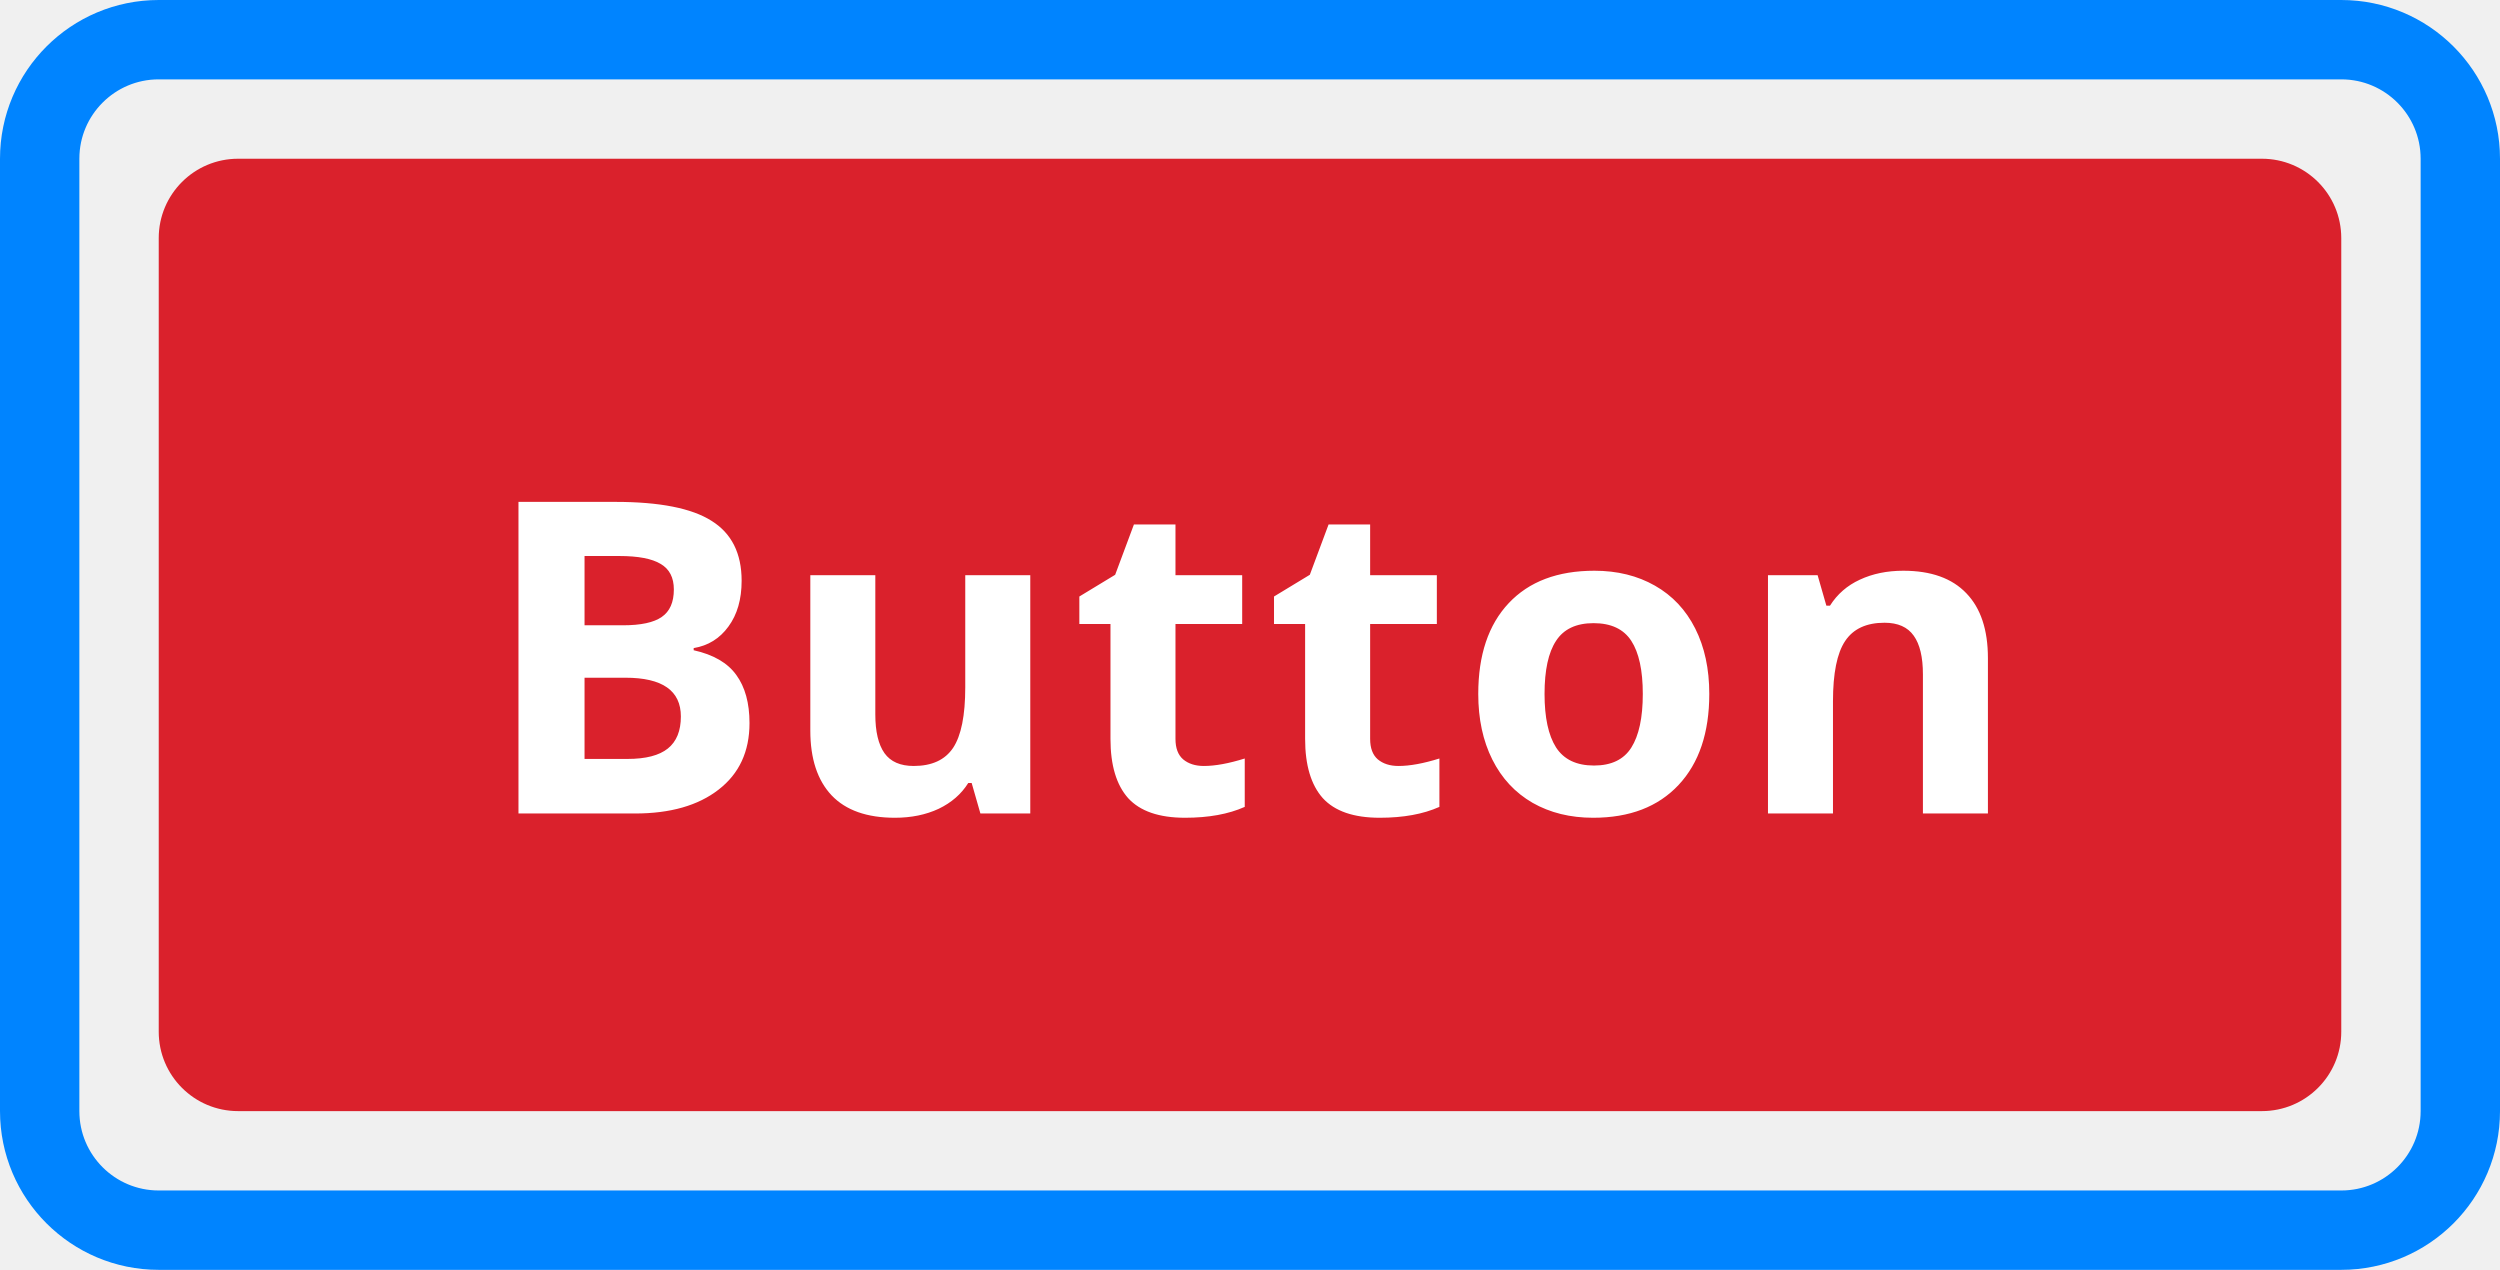
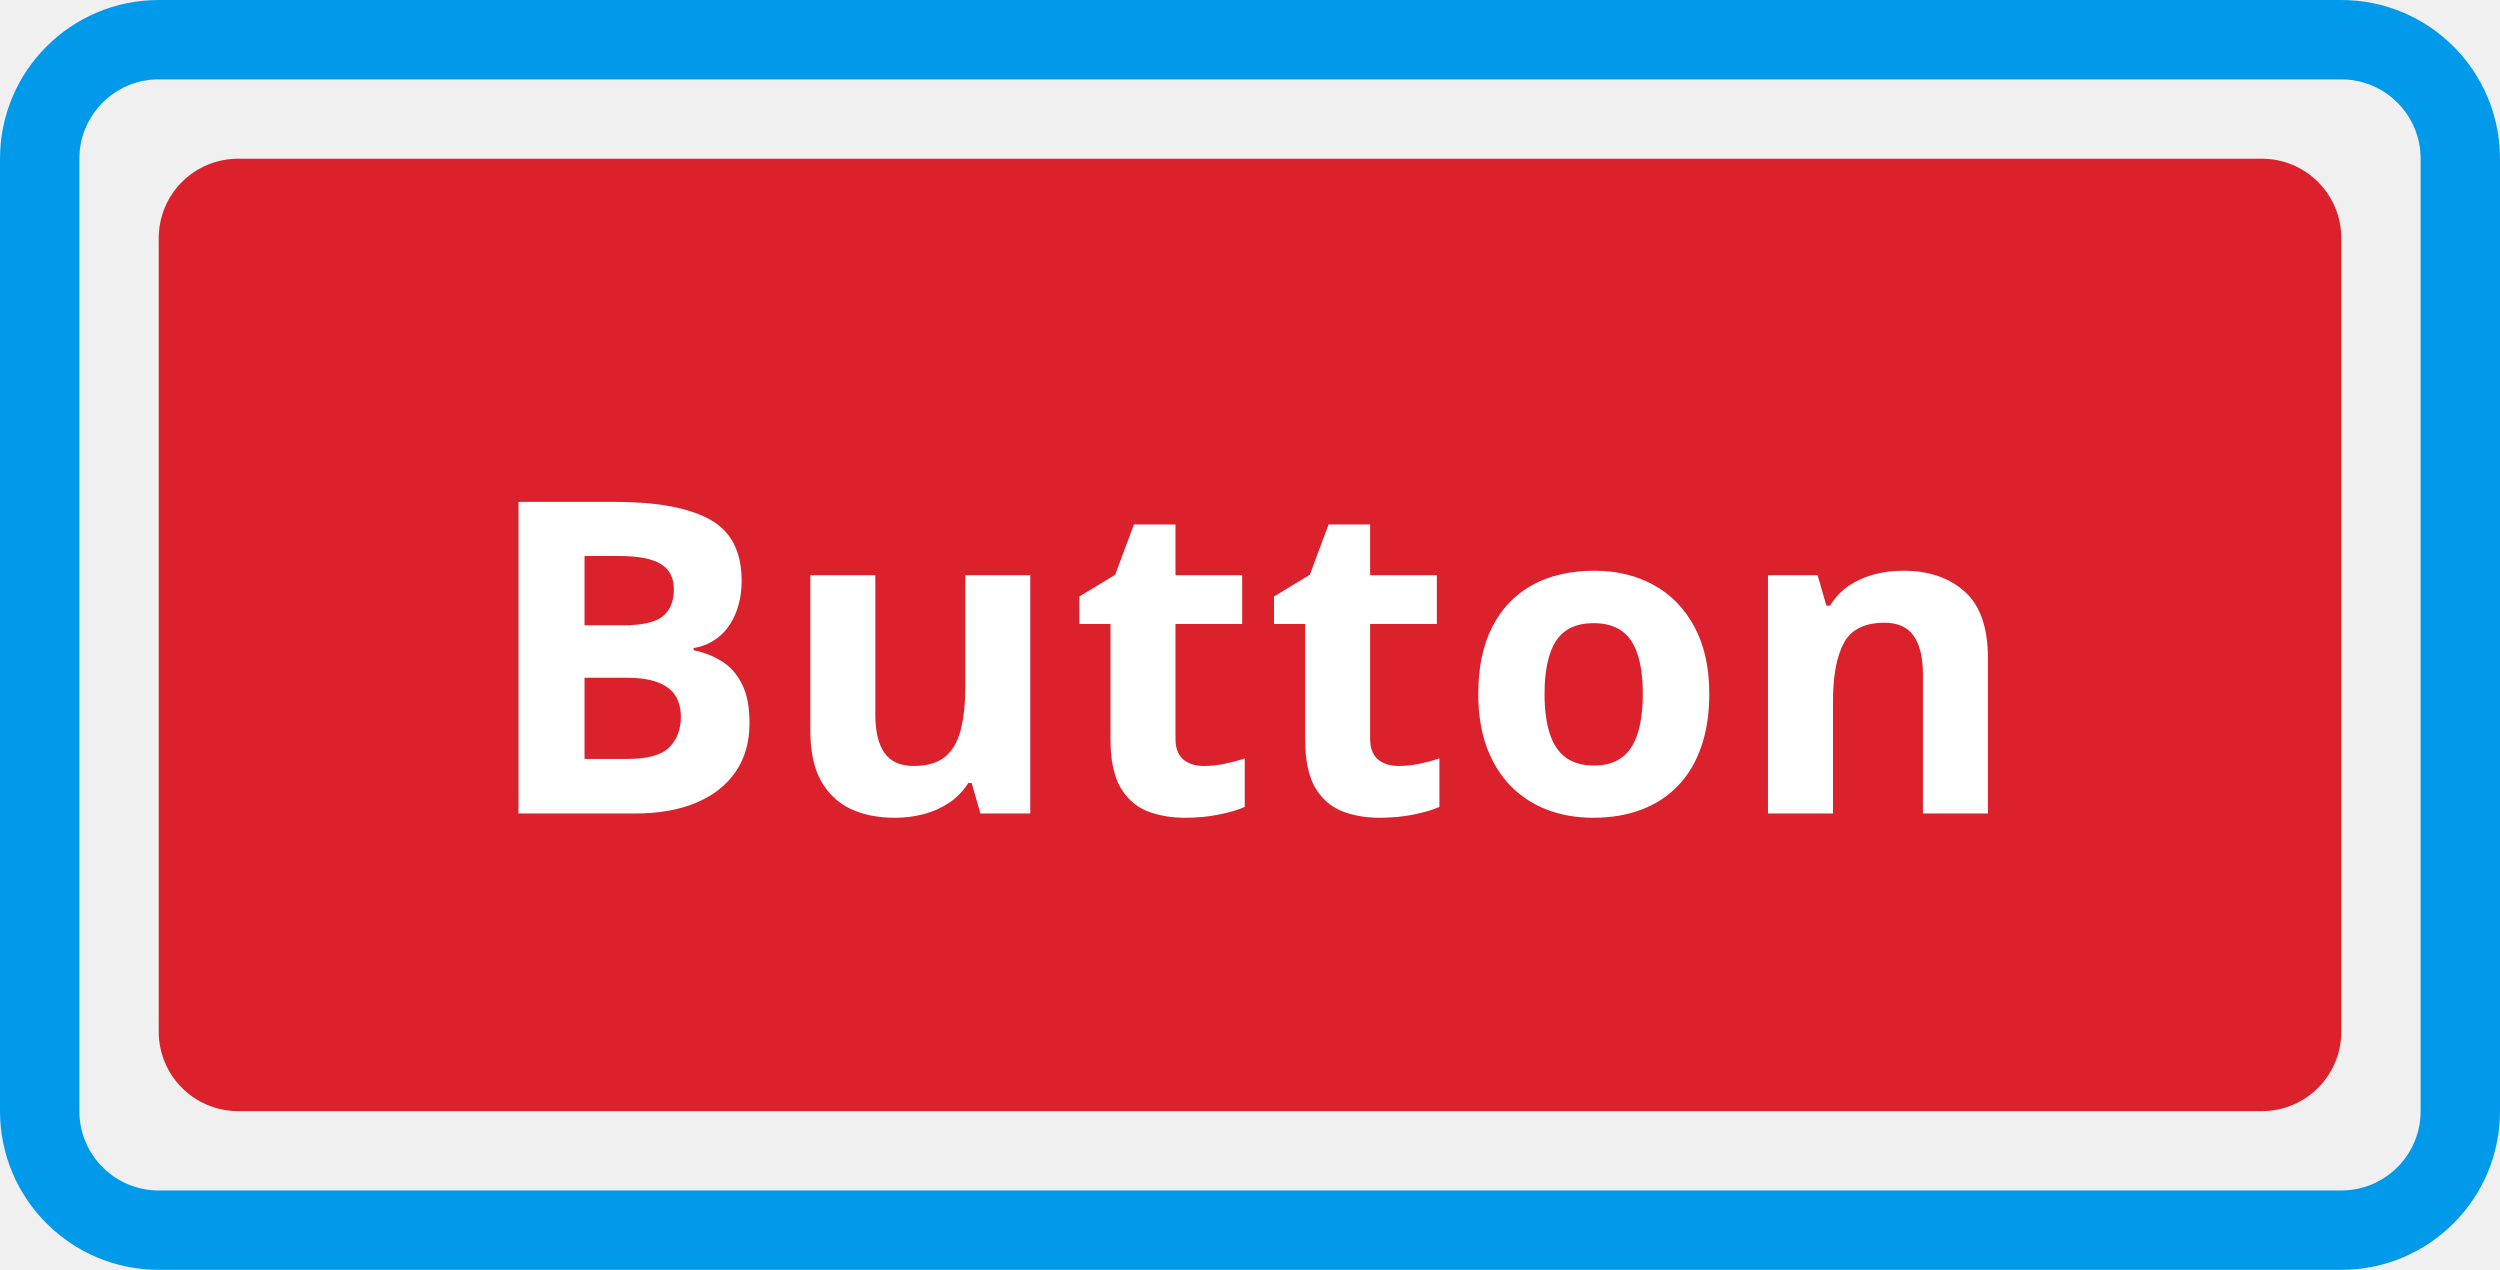
<svg xmlns="http://www.w3.org/2000/svg" width="126" height="64" viewBox="0 0 126 64" fill="none">
  <rect x="8" y="8" width="110" height="48" rx="4" fill="#DA212C" />
-   <path d="M26.131 25.295H31.019C33.246 25.295 34.861 25.614 35.863 26.251C36.873 26.881 37.378 27.887 37.378 29.27C37.378 30.208 37.156 30.977 36.712 31.579C36.275 32.181 35.691 32.542 34.961 32.664V32.772C35.956 32.993 36.672 33.409 37.109 34.018C37.553 34.626 37.775 35.435 37.775 36.445C37.775 37.878 37.256 38.995 36.218 39.797C35.187 40.599 33.783 41 32.007 41H26.131V25.295ZM29.461 31.515H31.395C32.297 31.515 32.949 31.375 33.35 31.096C33.758 30.816 33.962 30.355 33.962 29.71C33.962 29.108 33.74 28.679 33.296 28.421C32.859 28.156 32.164 28.023 31.212 28.023H29.461V31.515ZM29.461 34.157V38.25H31.631C32.547 38.25 33.224 38.075 33.661 37.724C34.098 37.373 34.316 36.836 34.316 36.112C34.316 34.809 33.385 34.157 31.523 34.157H29.461ZM49.412 41L48.972 39.464H48.8C48.449 40.023 47.951 40.456 47.307 40.764C46.662 41.065 45.928 41.215 45.105 41.215C43.694 41.215 42.63 40.839 41.914 40.087C41.198 39.328 40.84 38.239 40.84 36.821V28.99H44.116V36.005C44.116 36.871 44.27 37.523 44.578 37.96C44.886 38.39 45.377 38.605 46.05 38.605C46.967 38.605 47.629 38.3 48.037 37.691C48.445 37.075 48.649 36.059 48.649 34.641V28.99H51.926V41H49.412ZM60.673 38.605C61.246 38.605 61.933 38.479 62.735 38.228V40.667C61.919 41.032 60.916 41.215 59.727 41.215C58.417 41.215 57.461 40.885 56.859 40.227C56.265 39.56 55.968 38.565 55.968 37.24V31.45H54.399V30.064L56.204 28.969L57.149 26.434H59.244V28.99H62.606V31.45H59.244V37.24C59.244 37.706 59.373 38.05 59.631 38.272C59.896 38.493 60.243 38.605 60.673 38.605ZM70.483 38.605C71.056 38.605 71.744 38.479 72.546 38.228V40.667C71.73 41.032 70.727 41.215 69.538 41.215C68.228 41.215 67.272 40.885 66.67 40.227C66.076 39.56 65.778 38.565 65.778 37.24V31.45H64.21V30.064L66.015 28.969L66.96 26.434H69.055V28.99H72.417V31.45H69.055V37.24C69.055 37.706 69.184 38.05 69.441 38.272C69.706 38.493 70.054 38.605 70.483 38.605ZM77.845 34.974C77.845 36.162 78.038 37.061 78.425 37.67C78.819 38.279 79.456 38.583 80.337 38.583C81.211 38.583 81.837 38.282 82.217 37.681C82.603 37.072 82.797 36.17 82.797 34.974C82.797 33.785 82.603 32.893 82.217 32.299C81.83 31.704 81.196 31.407 80.315 31.407C79.442 31.407 78.811 31.704 78.425 32.299C78.038 32.886 77.845 33.778 77.845 34.974ZM86.148 34.974C86.148 36.929 85.633 38.458 84.602 39.56C83.57 40.663 82.134 41.215 80.294 41.215C79.141 41.215 78.124 40.964 77.243 40.463C76.362 39.954 75.686 39.227 75.213 38.282C74.74 37.337 74.504 36.234 74.504 34.974C74.504 33.011 75.016 31.486 76.04 30.398C77.064 29.309 78.504 28.765 80.358 28.765C81.511 28.765 82.528 29.015 83.409 29.517C84.29 30.018 84.967 30.738 85.439 31.676C85.912 32.614 86.148 33.713 86.148 34.974ZM100.191 41H96.915V33.985C96.915 33.119 96.761 32.471 96.453 32.041C96.145 31.604 95.655 31.386 94.981 31.386C94.065 31.386 93.402 31.694 92.994 32.31C92.586 32.918 92.382 33.932 92.382 35.35V41H89.106V28.99H91.608L92.049 30.526H92.231C92.597 29.946 93.098 29.509 93.735 29.216C94.38 28.915 95.11 28.765 95.927 28.765C97.323 28.765 98.383 29.144 99.106 29.903C99.83 30.655 100.191 31.744 100.191 33.169V41Z" fill="white" />
-   <rect x="2" y="2" width="122" height="60" rx="6" stroke="#0084FF" stroke-width="4" />
+   <path d="M26.131 25.295H31.019C33.11 25.295 34.692 25.588 35.767 26.176C36.841 26.763 37.378 27.794 37.378 29.27C37.378 29.864 37.281 30.401 37.088 30.881C36.902 31.361 36.63 31.755 36.272 32.062C35.913 32.37 35.477 32.571 34.961 32.664V32.772C35.484 32.879 35.956 33.065 36.379 33.33C36.801 33.588 37.138 33.967 37.389 34.469C37.647 34.963 37.775 35.622 37.775 36.445C37.775 37.398 37.543 38.214 37.077 38.895C36.612 39.575 35.946 40.098 35.079 40.463C34.22 40.821 33.196 41 32.007 41H26.131V25.295ZM29.461 31.515H31.395C32.361 31.515 33.031 31.364 33.403 31.064C33.776 30.756 33.962 30.304 33.962 29.71C33.962 29.108 33.74 28.679 33.296 28.421C32.859 28.156 32.164 28.023 31.212 28.023H29.461V31.515ZM29.461 34.157V38.25H31.631C32.633 38.25 33.332 38.057 33.726 37.67C34.12 37.283 34.316 36.764 34.316 36.112C34.316 35.726 34.23 35.385 34.059 35.092C33.887 34.798 33.597 34.569 33.188 34.404C32.787 34.24 32.232 34.157 31.523 34.157H29.461ZM51.926 28.99V41H49.412L48.972 39.464H48.8C48.542 39.872 48.22 40.205 47.833 40.463C47.446 40.721 47.02 40.91 46.555 41.032C46.089 41.154 45.606 41.215 45.105 41.215C44.245 41.215 43.497 41.065 42.859 40.764C42.222 40.456 41.724 39.98 41.366 39.335C41.015 38.69 40.84 37.852 40.84 36.821V28.99H44.116V36.005C44.116 36.864 44.27 37.512 44.578 37.949C44.886 38.386 45.377 38.605 46.05 38.605C46.716 38.605 47.239 38.454 47.618 38.153C47.998 37.845 48.263 37.398 48.413 36.81C48.571 36.216 48.649 35.493 48.649 34.641V28.99H51.926ZM60.673 38.605C61.031 38.605 61.378 38.569 61.715 38.497C62.059 38.425 62.399 38.336 62.735 38.228V40.667C62.384 40.825 61.948 40.953 61.425 41.054C60.909 41.161 60.343 41.215 59.727 41.215C59.011 41.215 58.367 41.1 57.794 40.871C57.228 40.635 56.781 40.23 56.451 39.657C56.129 39.077 55.968 38.272 55.968 37.24V31.45H54.399V30.064L56.204 28.969L57.149 26.434H59.244V28.99H62.606V31.45H59.244V37.24C59.244 37.699 59.373 38.042 59.631 38.272C59.896 38.493 60.243 38.605 60.673 38.605ZM70.483 38.605C70.841 38.605 71.189 38.569 71.525 38.497C71.869 38.425 72.209 38.336 72.546 38.228V40.667C72.195 40.825 71.758 40.953 71.235 41.054C70.72 41.161 70.154 41.215 69.538 41.215C68.822 41.215 68.177 41.1 67.605 40.871C67.039 40.635 66.591 40.23 66.262 39.657C65.939 39.077 65.778 38.272 65.778 37.24V31.45H64.21V30.064L66.015 28.969L66.96 26.434H69.055V28.99H72.417V31.45H69.055V37.24C69.055 37.699 69.184 38.042 69.441 38.272C69.706 38.493 70.054 38.605 70.483 38.605ZM86.148 34.974C86.148 35.976 86.012 36.864 85.74 37.638C85.475 38.411 85.085 39.066 84.569 39.603C84.061 40.133 83.445 40.535 82.722 40.807C82.005 41.079 81.196 41.215 80.294 41.215C79.449 41.215 78.672 41.079 77.963 40.807C77.261 40.535 76.649 40.133 76.126 39.603C75.61 39.066 75.209 38.411 74.923 37.638C74.644 36.864 74.504 35.976 74.504 34.974C74.504 33.642 74.74 32.514 75.213 31.59C75.686 30.666 76.359 29.964 77.232 29.484C78.106 29.005 79.148 28.765 80.358 28.765C81.483 28.765 82.478 29.005 83.345 29.484C84.218 29.964 84.902 30.666 85.397 31.59C85.898 32.514 86.148 33.642 86.148 34.974ZM77.845 34.974C77.845 35.761 77.931 36.424 78.103 36.961C78.274 37.498 78.543 37.903 78.908 38.175C79.273 38.447 79.75 38.583 80.337 38.583C80.917 38.583 81.386 38.447 81.744 38.175C82.109 37.903 82.374 37.498 82.539 36.961C82.711 36.424 82.797 35.761 82.797 34.974C82.797 34.179 82.711 33.52 82.539 32.997C82.374 32.467 82.109 32.07 81.744 31.805C81.379 31.54 80.903 31.407 80.315 31.407C79.449 31.407 78.819 31.704 78.425 32.299C78.038 32.893 77.845 33.785 77.845 34.974ZM95.927 28.765C97.209 28.765 98.24 29.116 99.02 29.817C99.801 30.512 100.191 31.629 100.191 33.169V41H96.915V33.985C96.915 33.126 96.757 32.478 96.442 32.041C96.134 31.604 95.647 31.386 94.981 31.386C93.979 31.386 93.295 31.726 92.93 32.406C92.564 33.087 92.382 34.068 92.382 35.35V41H89.106V28.99H91.608L92.049 30.526H92.231C92.489 30.111 92.808 29.774 93.188 29.517C93.574 29.259 94 29.069 94.466 28.947C94.939 28.826 95.425 28.765 95.927 28.765Z" fill="white" />
+   <rect x="2" y="2" width="122" height="60" rx="6" stroke="#019AEB" stroke-width="4" />
</svg>
